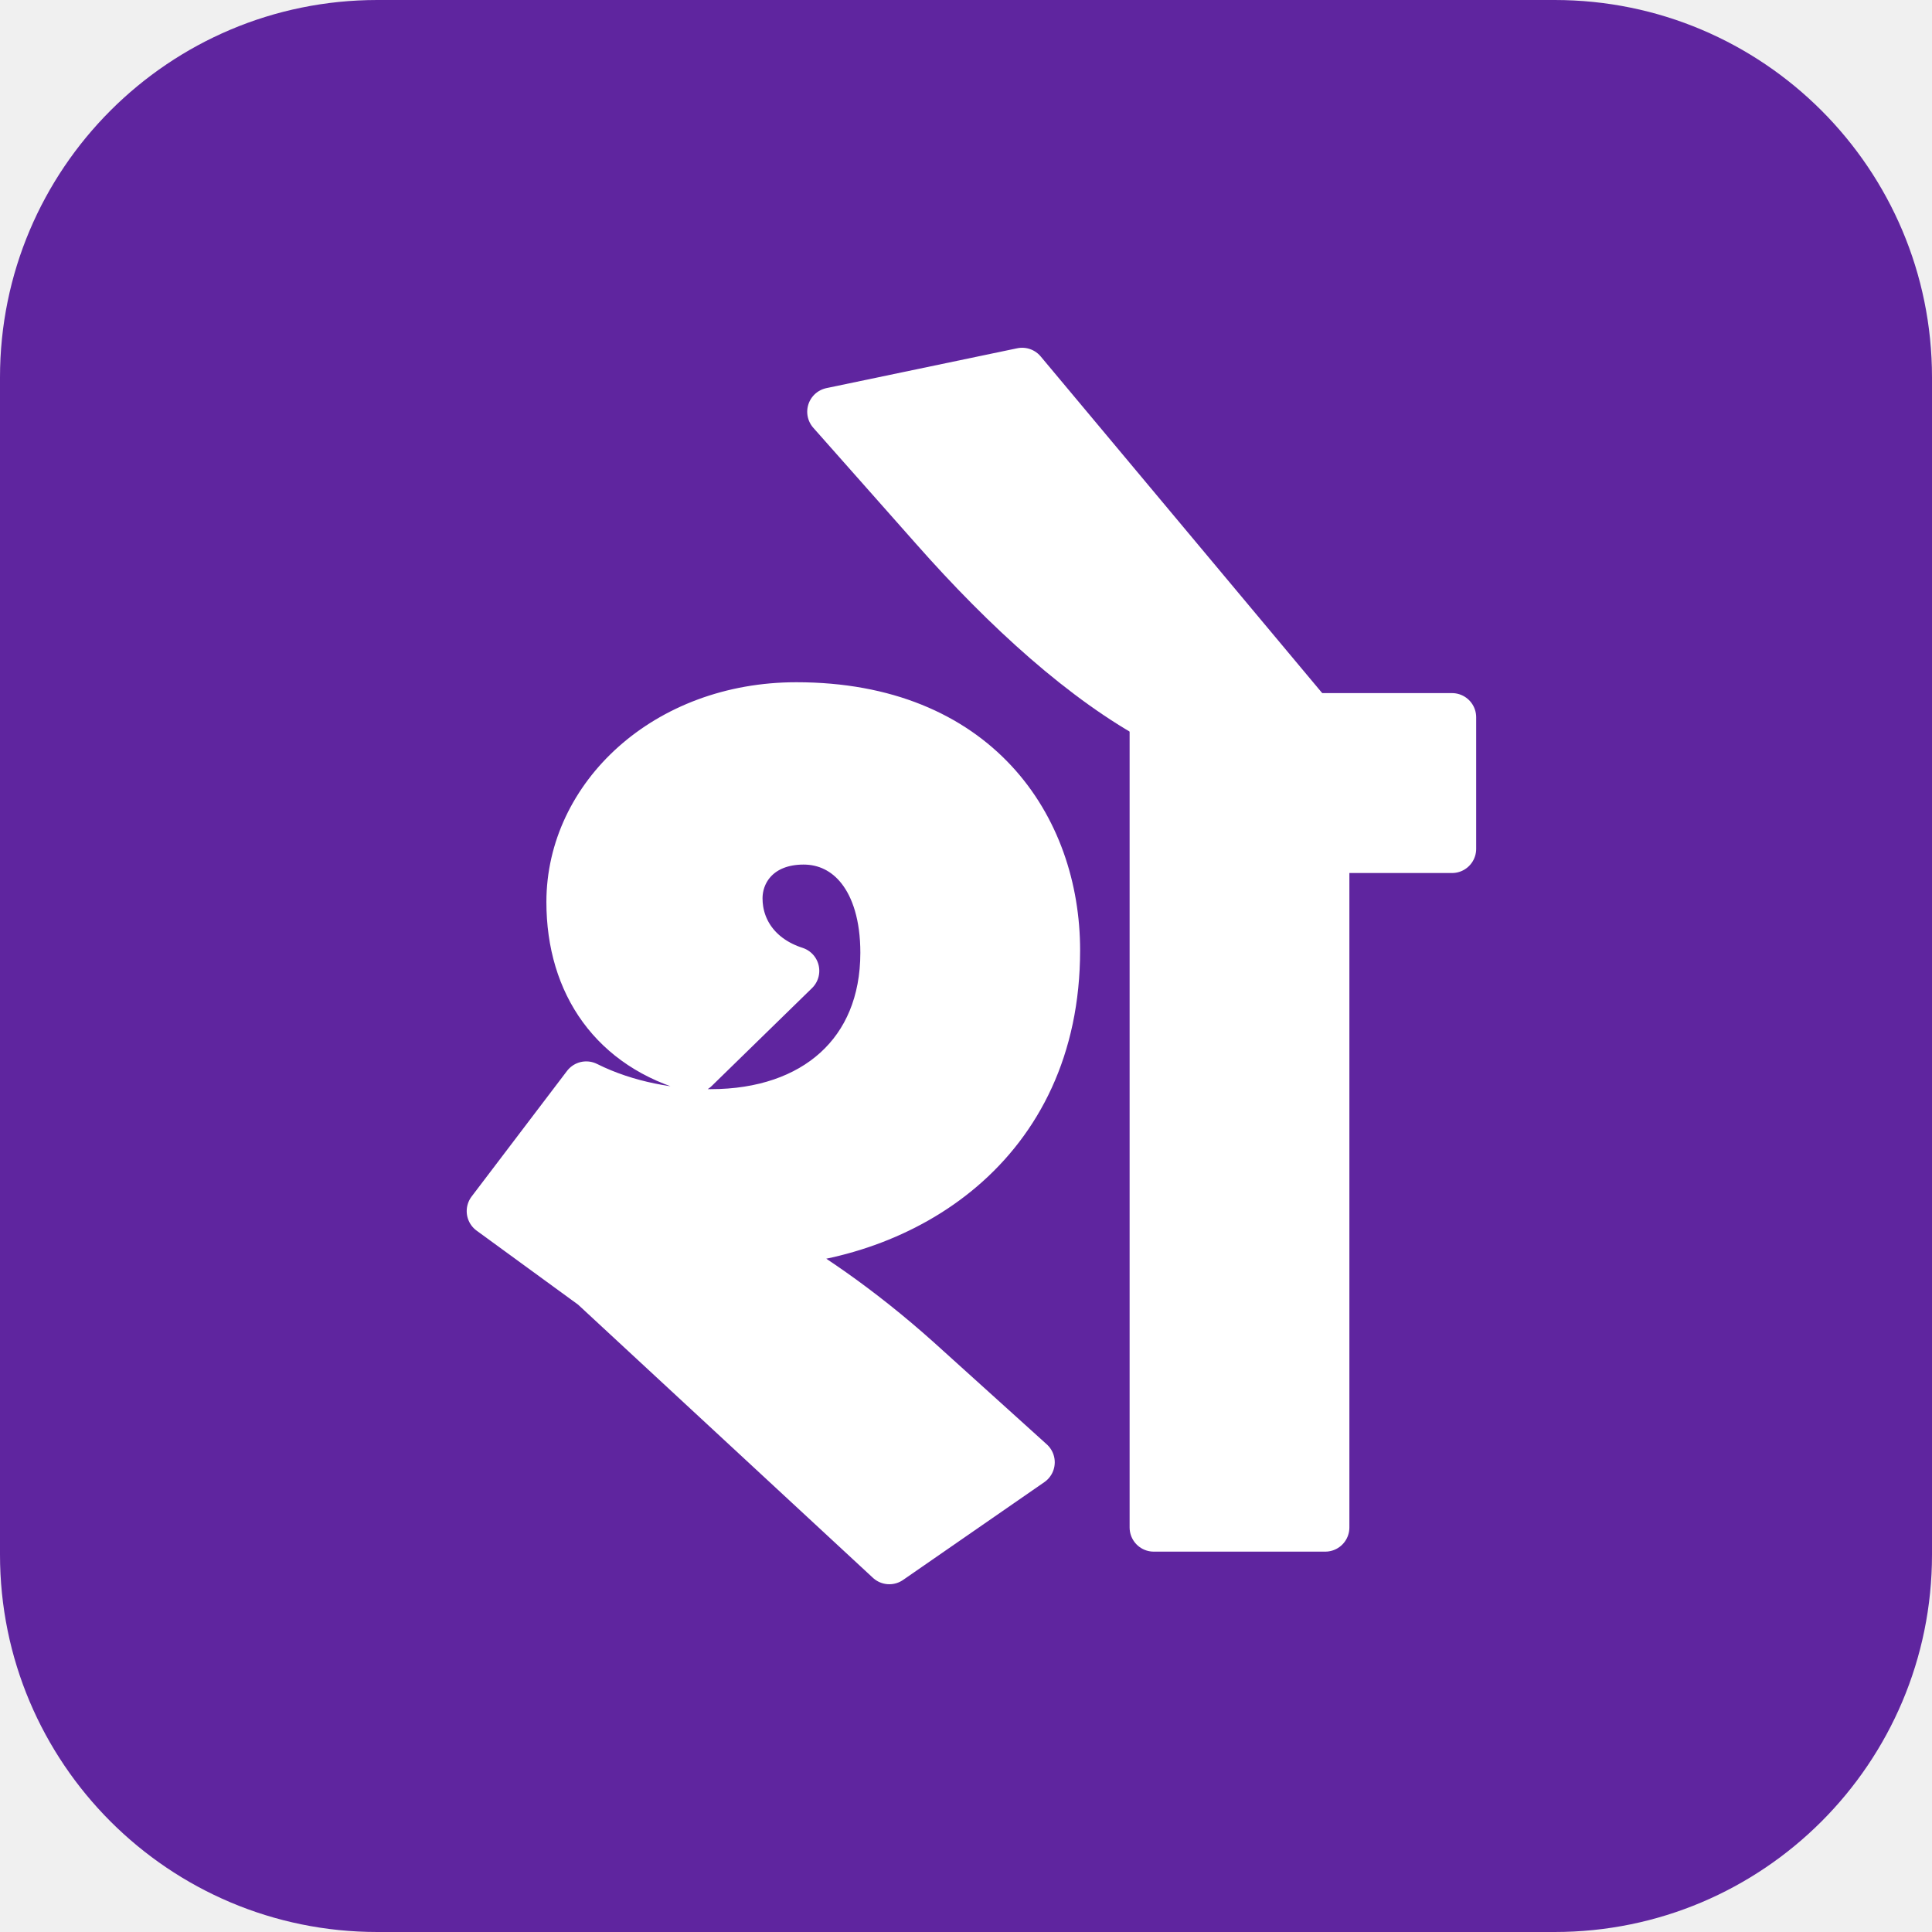
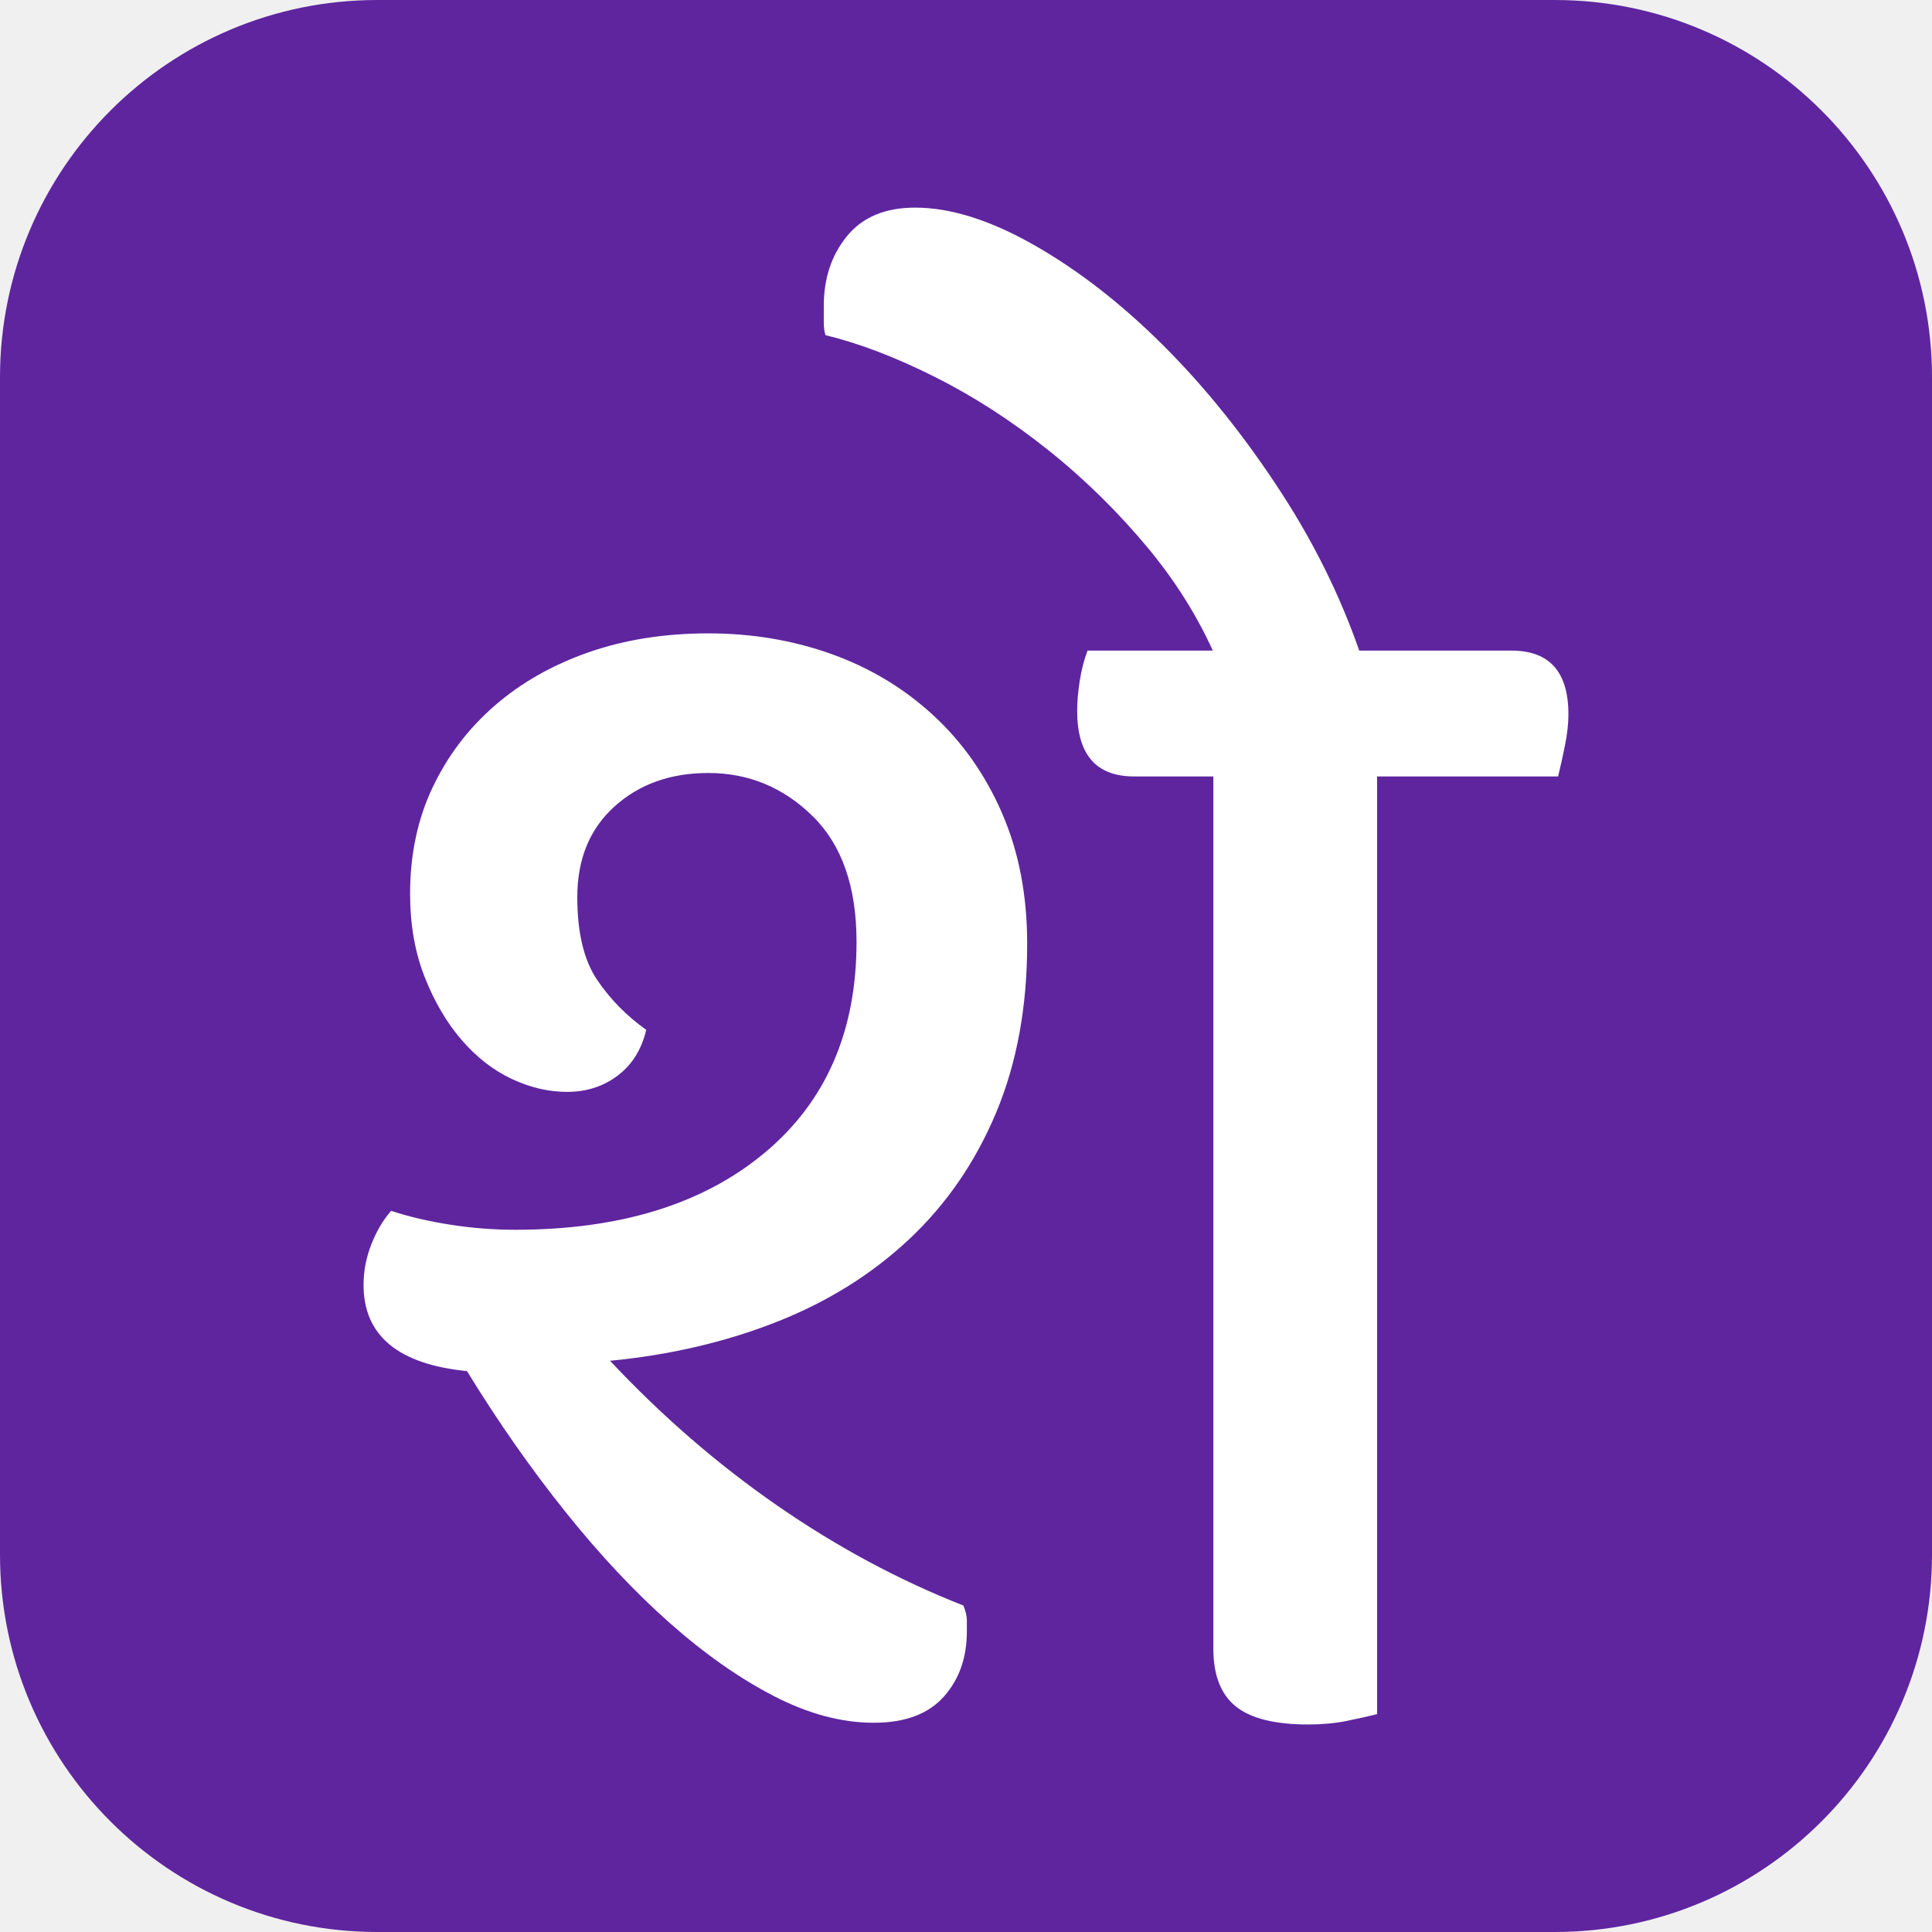
<svg xmlns="http://www.w3.org/2000/svg" viewBox="0 0 512 512">
  <rect width="512" height="512" rx="100" fill="#5F259F" />
-   <g transform="translate(127.20,404.80) scale(0.32,-0.32)" fill="white" stroke="white" stroke-width="40" stroke-linejoin="round">
-     <path d="M178 380 261 461C230 471 214 495 214 521C214 545 232 569 268 569C305 569 335 537 335 476C335 393 277 343 191 343C160 343 122 349 88 366L9 262L94 200L339 -27L456 54L363 138C314 182 265 215 232 232V236C350 240 477 316 477 478C477 580 411 680 262 680C154 680 75 605 75 518C75 450 111 398 178 380ZM558 671V0H700V562H805V671Z" />
-     <path d="M-205 664H-81L-326 957L-484 924L-399 828C-339 760 -274 701 -212 668Z" transform="translate(775,0)" />
+   <g transform="translate(75.79,451.98) scale(0.4568,-0.4568)" fill="white">
+     <path d="M430 442Q430 387 412.0 344.0Q394 301 361.5 270.5Q329 240 284.5 222.5Q240 205 188 200Q233 152 285.0 116.0Q337 80 393 58Q395 53 395.0 49.5Q395 46 395 43Q395 20 381.5 5.0Q368 -10 341 -10Q313 -10 283.0 5.5Q253 21 222.5 48.0Q192 75 162.0 112.5Q132 150 105 194Q45 200 45 244Q45 256 49.5 267.5Q54 279 61 287Q76 282 95.0 279.0Q114 276 133 276Q224 276 277.5 320.5Q331 365 331 443Q331 491 305.5 516.0Q280 541 245 541Q212 541 190.5 521.5Q169 502 169 469Q169 438 180.5 421.0Q192 404 209 392Q205 375 192.5 365.5Q180 356 163 356Q147 356 131.0 363.5Q115 371 102.0 386.0Q89 401 80.5 422.5Q72 444 72 471Q72 505 85.0 532.5Q98 560 121.0 580.0Q144 600 175.5 611.0Q207 622 245 622Q283 622 316.5 610.0Q350 598 375.5 574.5Q401 551 415.5 517.5Q430 484 430 442ZM633 539V-5Q625 -7 615.0 -9.0Q605 -11 593 -11Q564 -11 551.0 -0.5Q538 10 538 33V539H492Q459 539 459 577Q459 585 460.5 594.5Q462 604 465 612H711Q744 612 744 575Q744 567 742.0 557.0Q740 547 738 539Z" />
+     <path d="M-172 602Q-187 639 -213.5 671.0Q-240 703 -272.0 728.5Q-304 754 -338.0 771.0Q-372 788 -401 795Q-402 798 -402.0 802.5Q-402 807 -402 812Q-402 836 -388.5 852.5Q-375 869 -349 869Q-318 869 -279.5 847.0Q-241 825 -204.5 788.5Q-168 752 -136.5 703.5Q-105 655 -88 602Z" transform="translate(714,0)" />
  </g>
</svg>
